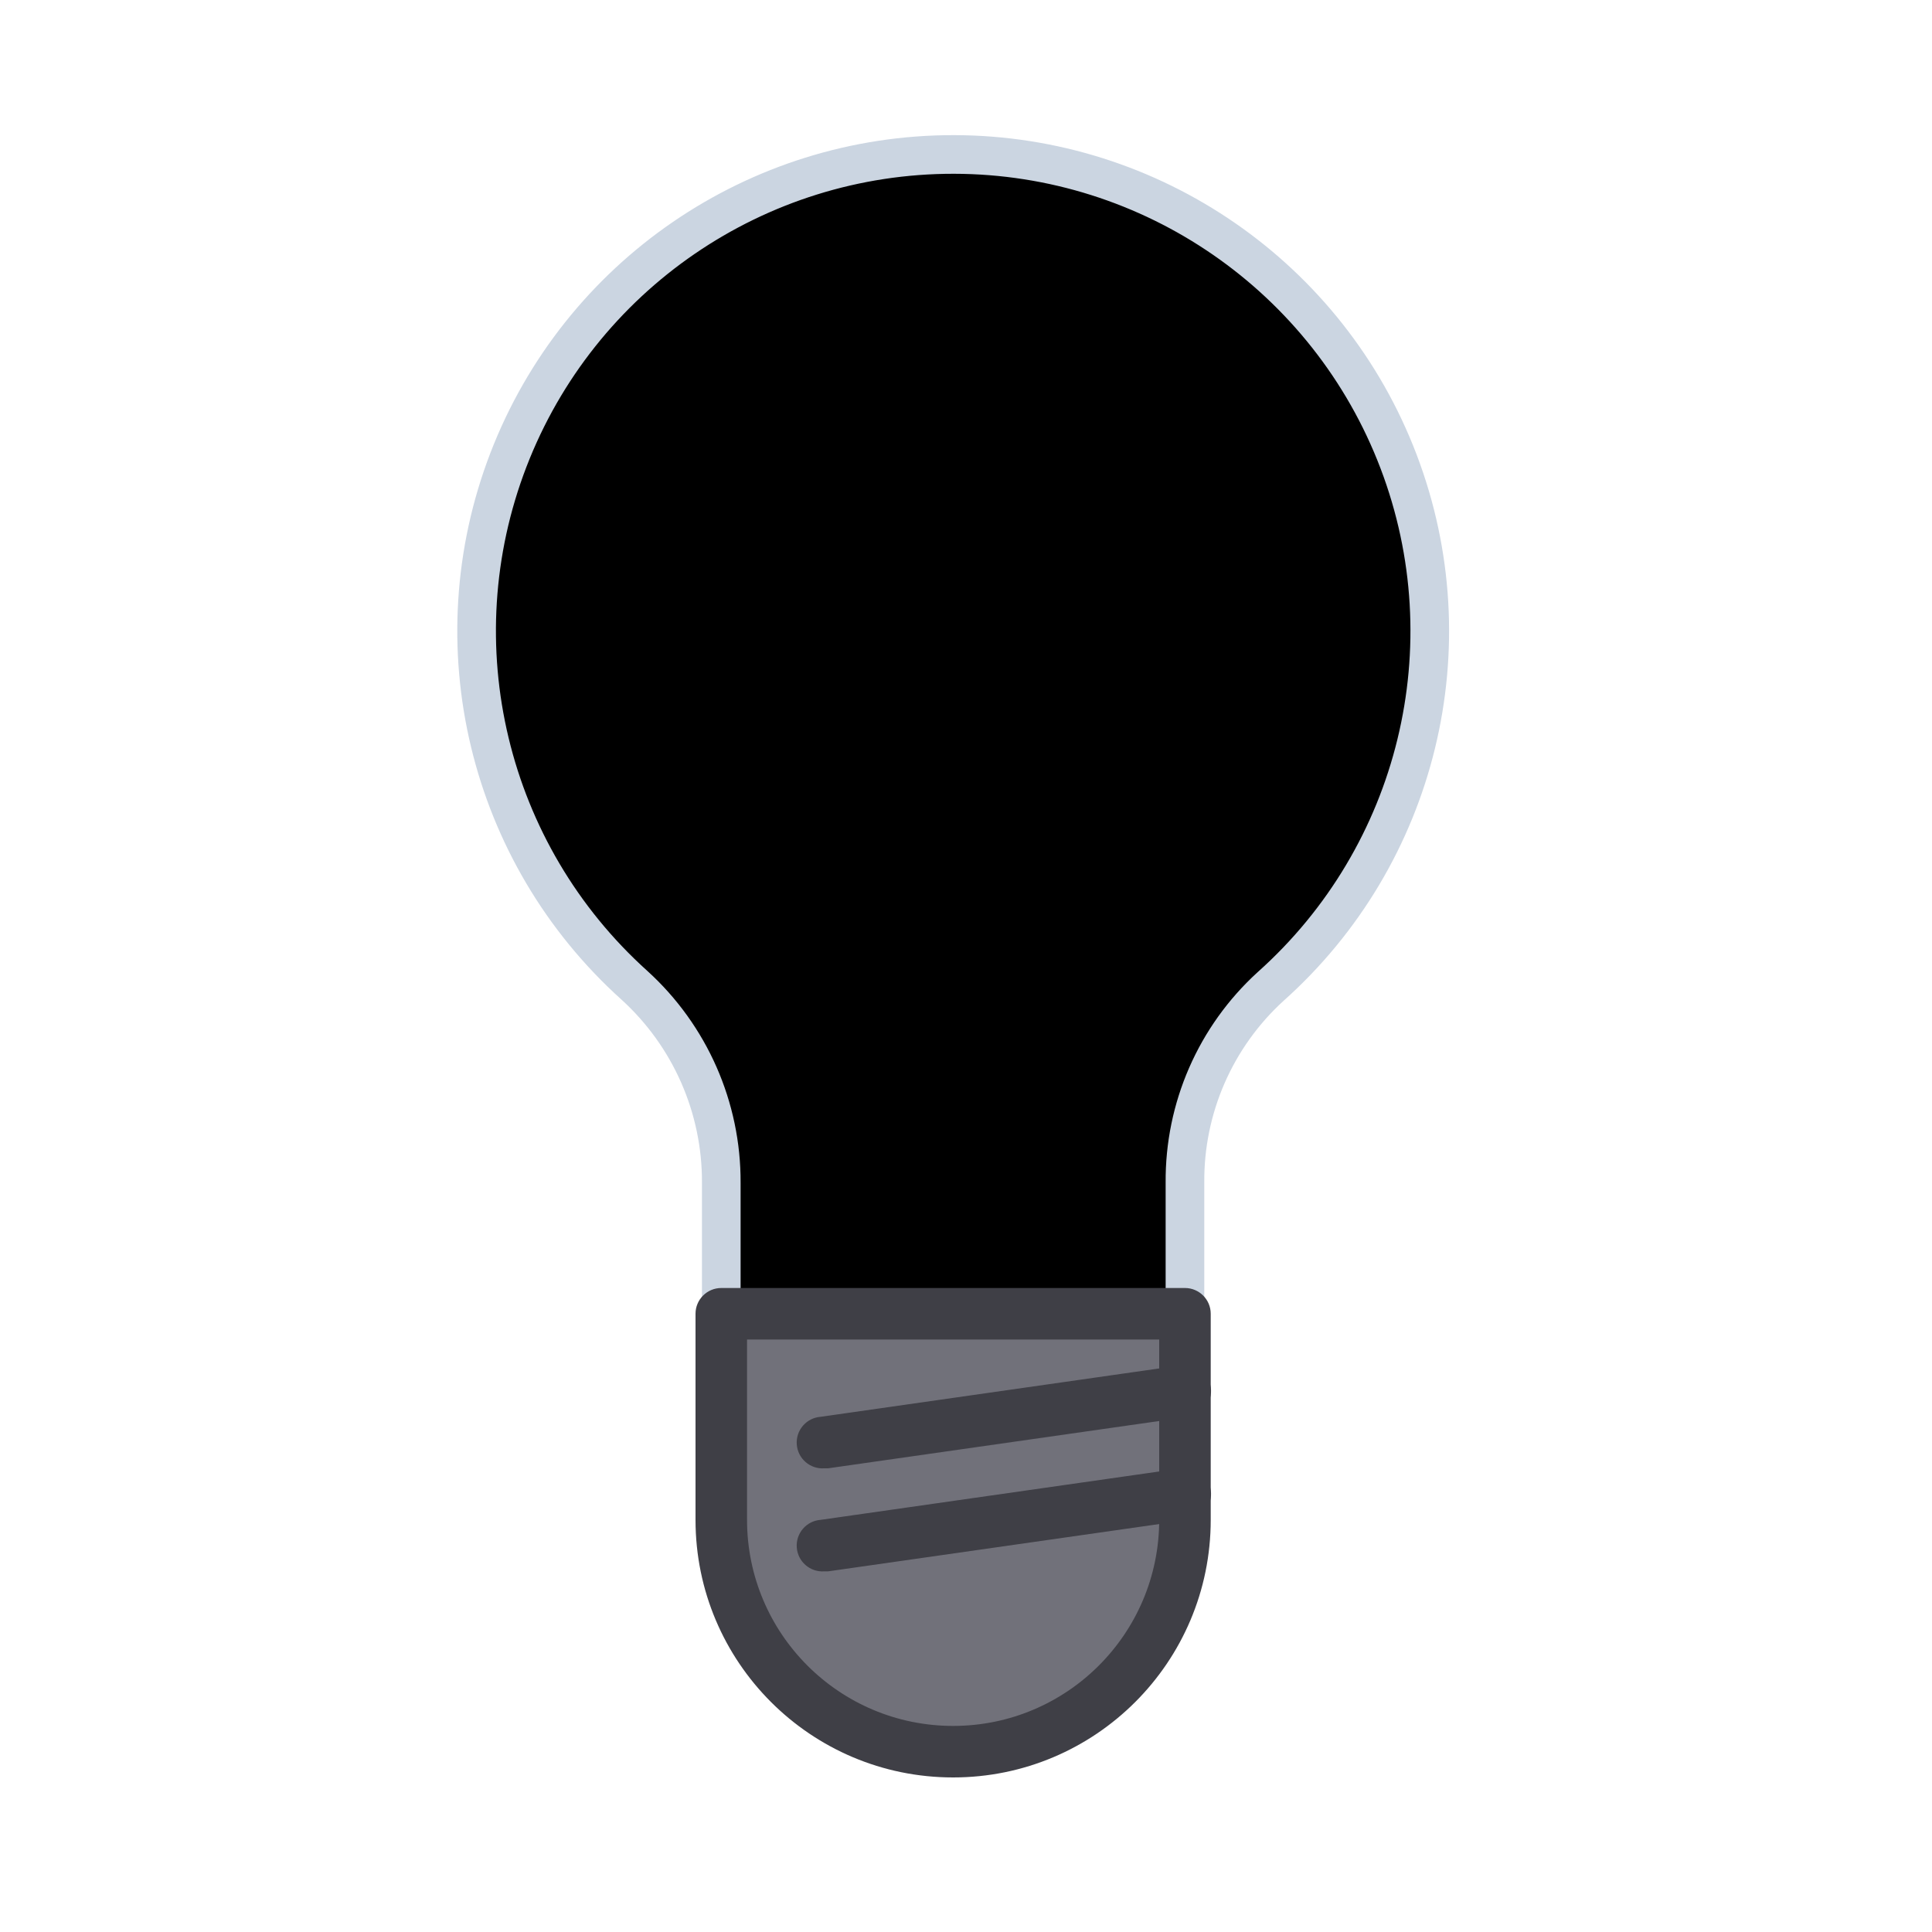
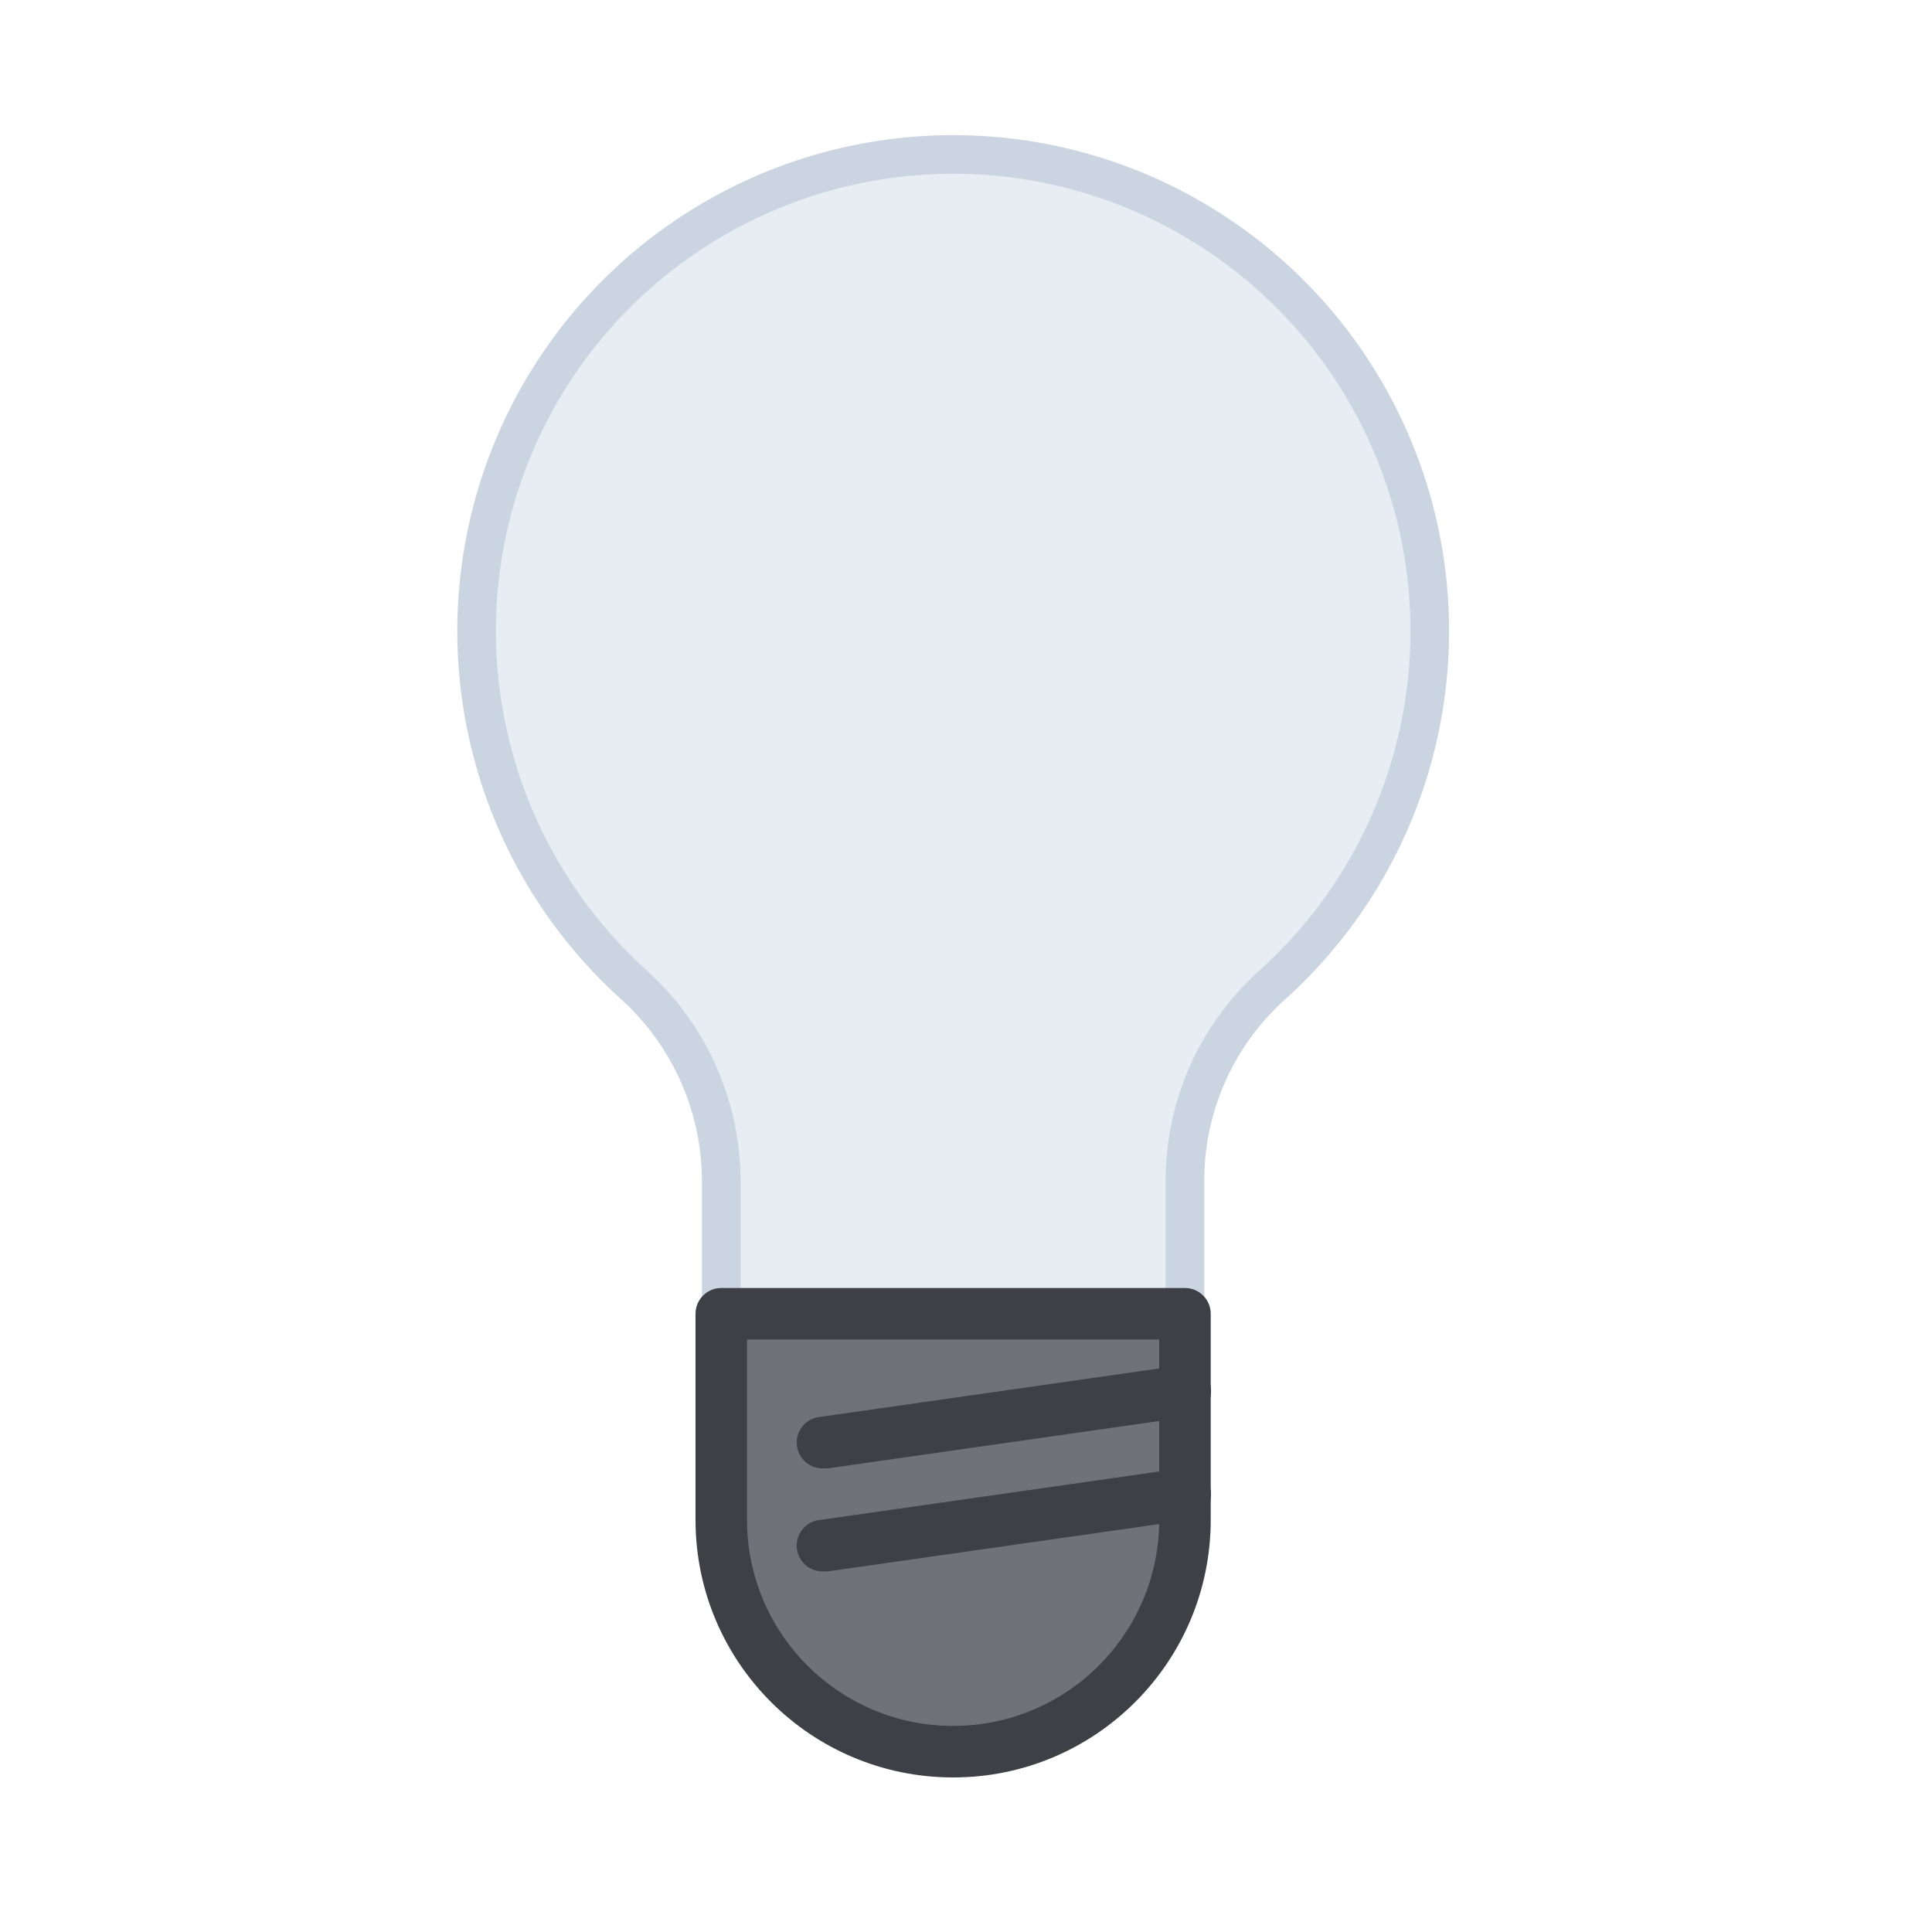
<svg xmlns="http://www.w3.org/2000/svg" xmlns:xlink="http://www.w3.org/1999/xlink" width="24" height="24" viewBox="-10 -10 150 150" class="h-full w-full fill-muted-foreground">
  <defs>
    <g id="bulb_status_0">
-       <path stroke-width="3" stroke="#cbd5e1" d="M82 93V81.82a20.38 20.38 0 0 1 6.65-15.23 37 37 0 1 0-49.39-.09A20.59 20.59 0 0 1 46 81.82v10.77z">
-         <animate attributeName="fill" attributeType="CSS" values="#e2e8f0cc" dur="9999" repeatCount="0" />
-       </path>
+       <path stroke-width="3" stroke="#cbd5e1" fill="#e2e8f0cc" d="M82 93V81.82a20.38 20.38 0 0 1 6.65-15.23 37 37 0 1 0-49.39-.09A20.59 20.59 0 0 1 46 81.82v10.77z" />
    </g>
    <g id="bulb_status_1">
      <path stroke-width="3" stroke="#86efac" d="M82 93V81.82a20.38 20.38 0 0 1 6.65-15.23 37 37 0 1 0-49.39-.09A20.59 20.59 0 0 1 46 81.82v10.77z">
        <animate attributeName="fill" attributeType="CSS" values="#86efac;#22c55e;#86efac" dur="2" repeatCount="indefinite" />
      </path>
    </g>
    <g id="bulb_status_2">
      <path stroke-width="3" stroke="#fcd34d" d="M82 93V81.82a20.38 20.38 0 0 1 6.65-15.23 37 37 0 1 0-49.39-.09A20.59 20.59 0 0 1 46 81.82v10.77z">
        <animate attributeName="fill" attributeType="CSS" values="#fef3c7;#f59e0b;#fcd34d" dur="1.2" repeatCount="indefinite" />
      </path>
    </g>
    <g id="bulb_status_3">
      <path stroke-width="3" stroke="#fca5a5" d="M82 93V81.82a20.38 20.38 0 0 1 6.65-15.23 37 37 0 1 0-49.39-.09A20.59 20.59 0 0 1 46 81.82v10.77z">
        <animate attributeName="fill" attributeType="CSS" values="#fee2e2;#ef4444;#fca5a5" dur="1.2" repeatCount="indefinite" />
      </path>
    </g>
  </defs>
  <use xlink:href="#bulb_status_0" />
  <path fill="#71717a" d="M82 92v16a18.05 18.05 0 0 1-18 18 18.05 18.05 0 0 1-18-18V92Z" />
  <g fill="#3f3f46">
    <path d="M64 128a20 20 0 0 1-20-20V92a2 2 0 0 1 2-2h36a2 2 0 0 1 2 2v16a20 20 0 0 1-20 20ZM48 94v14a16 16 0 0 0 32 0V94Z" />
    <path d="M54 104a2 2 0 0 1-.28-4l28-4a2 2 0 0 1 .57 4l-28 4ZM54 112a2 2 0 0 1-.28-4l28-4a2 2 0 0 1 .57 4l-28 4Z" />
  </g>
  <path d="m54 102 28-4M54 110l28-4" />
</svg>
